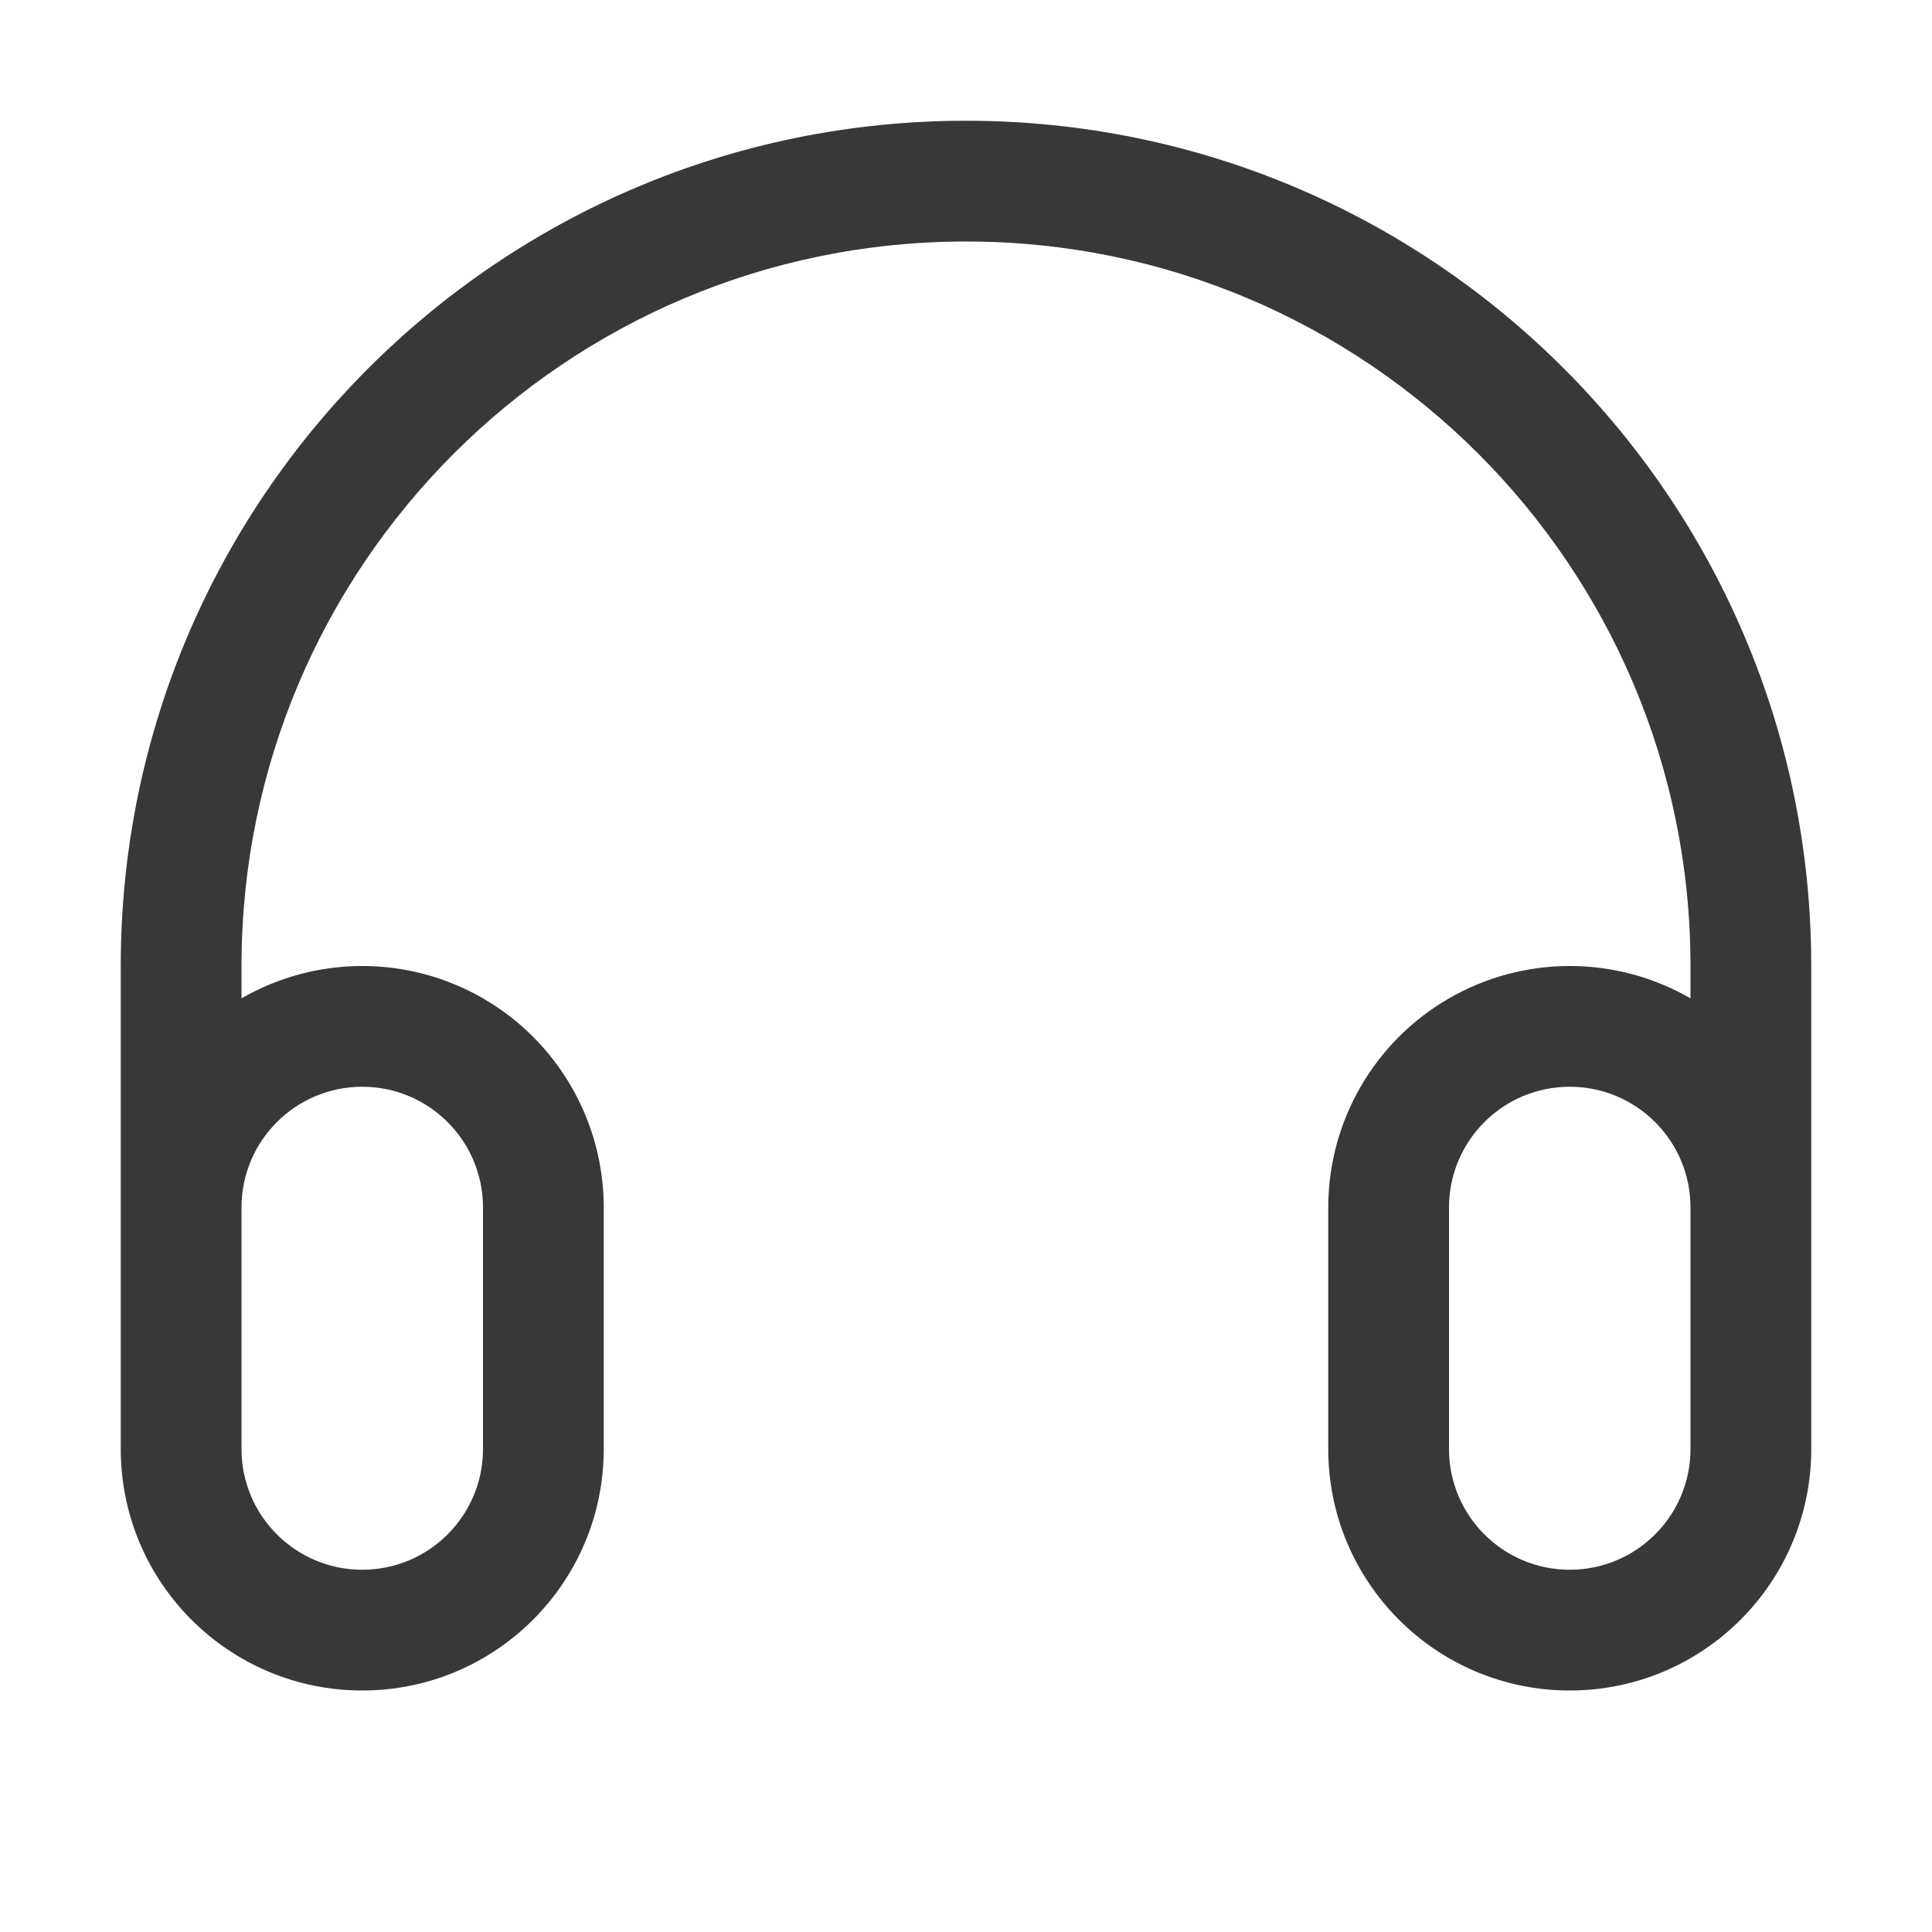
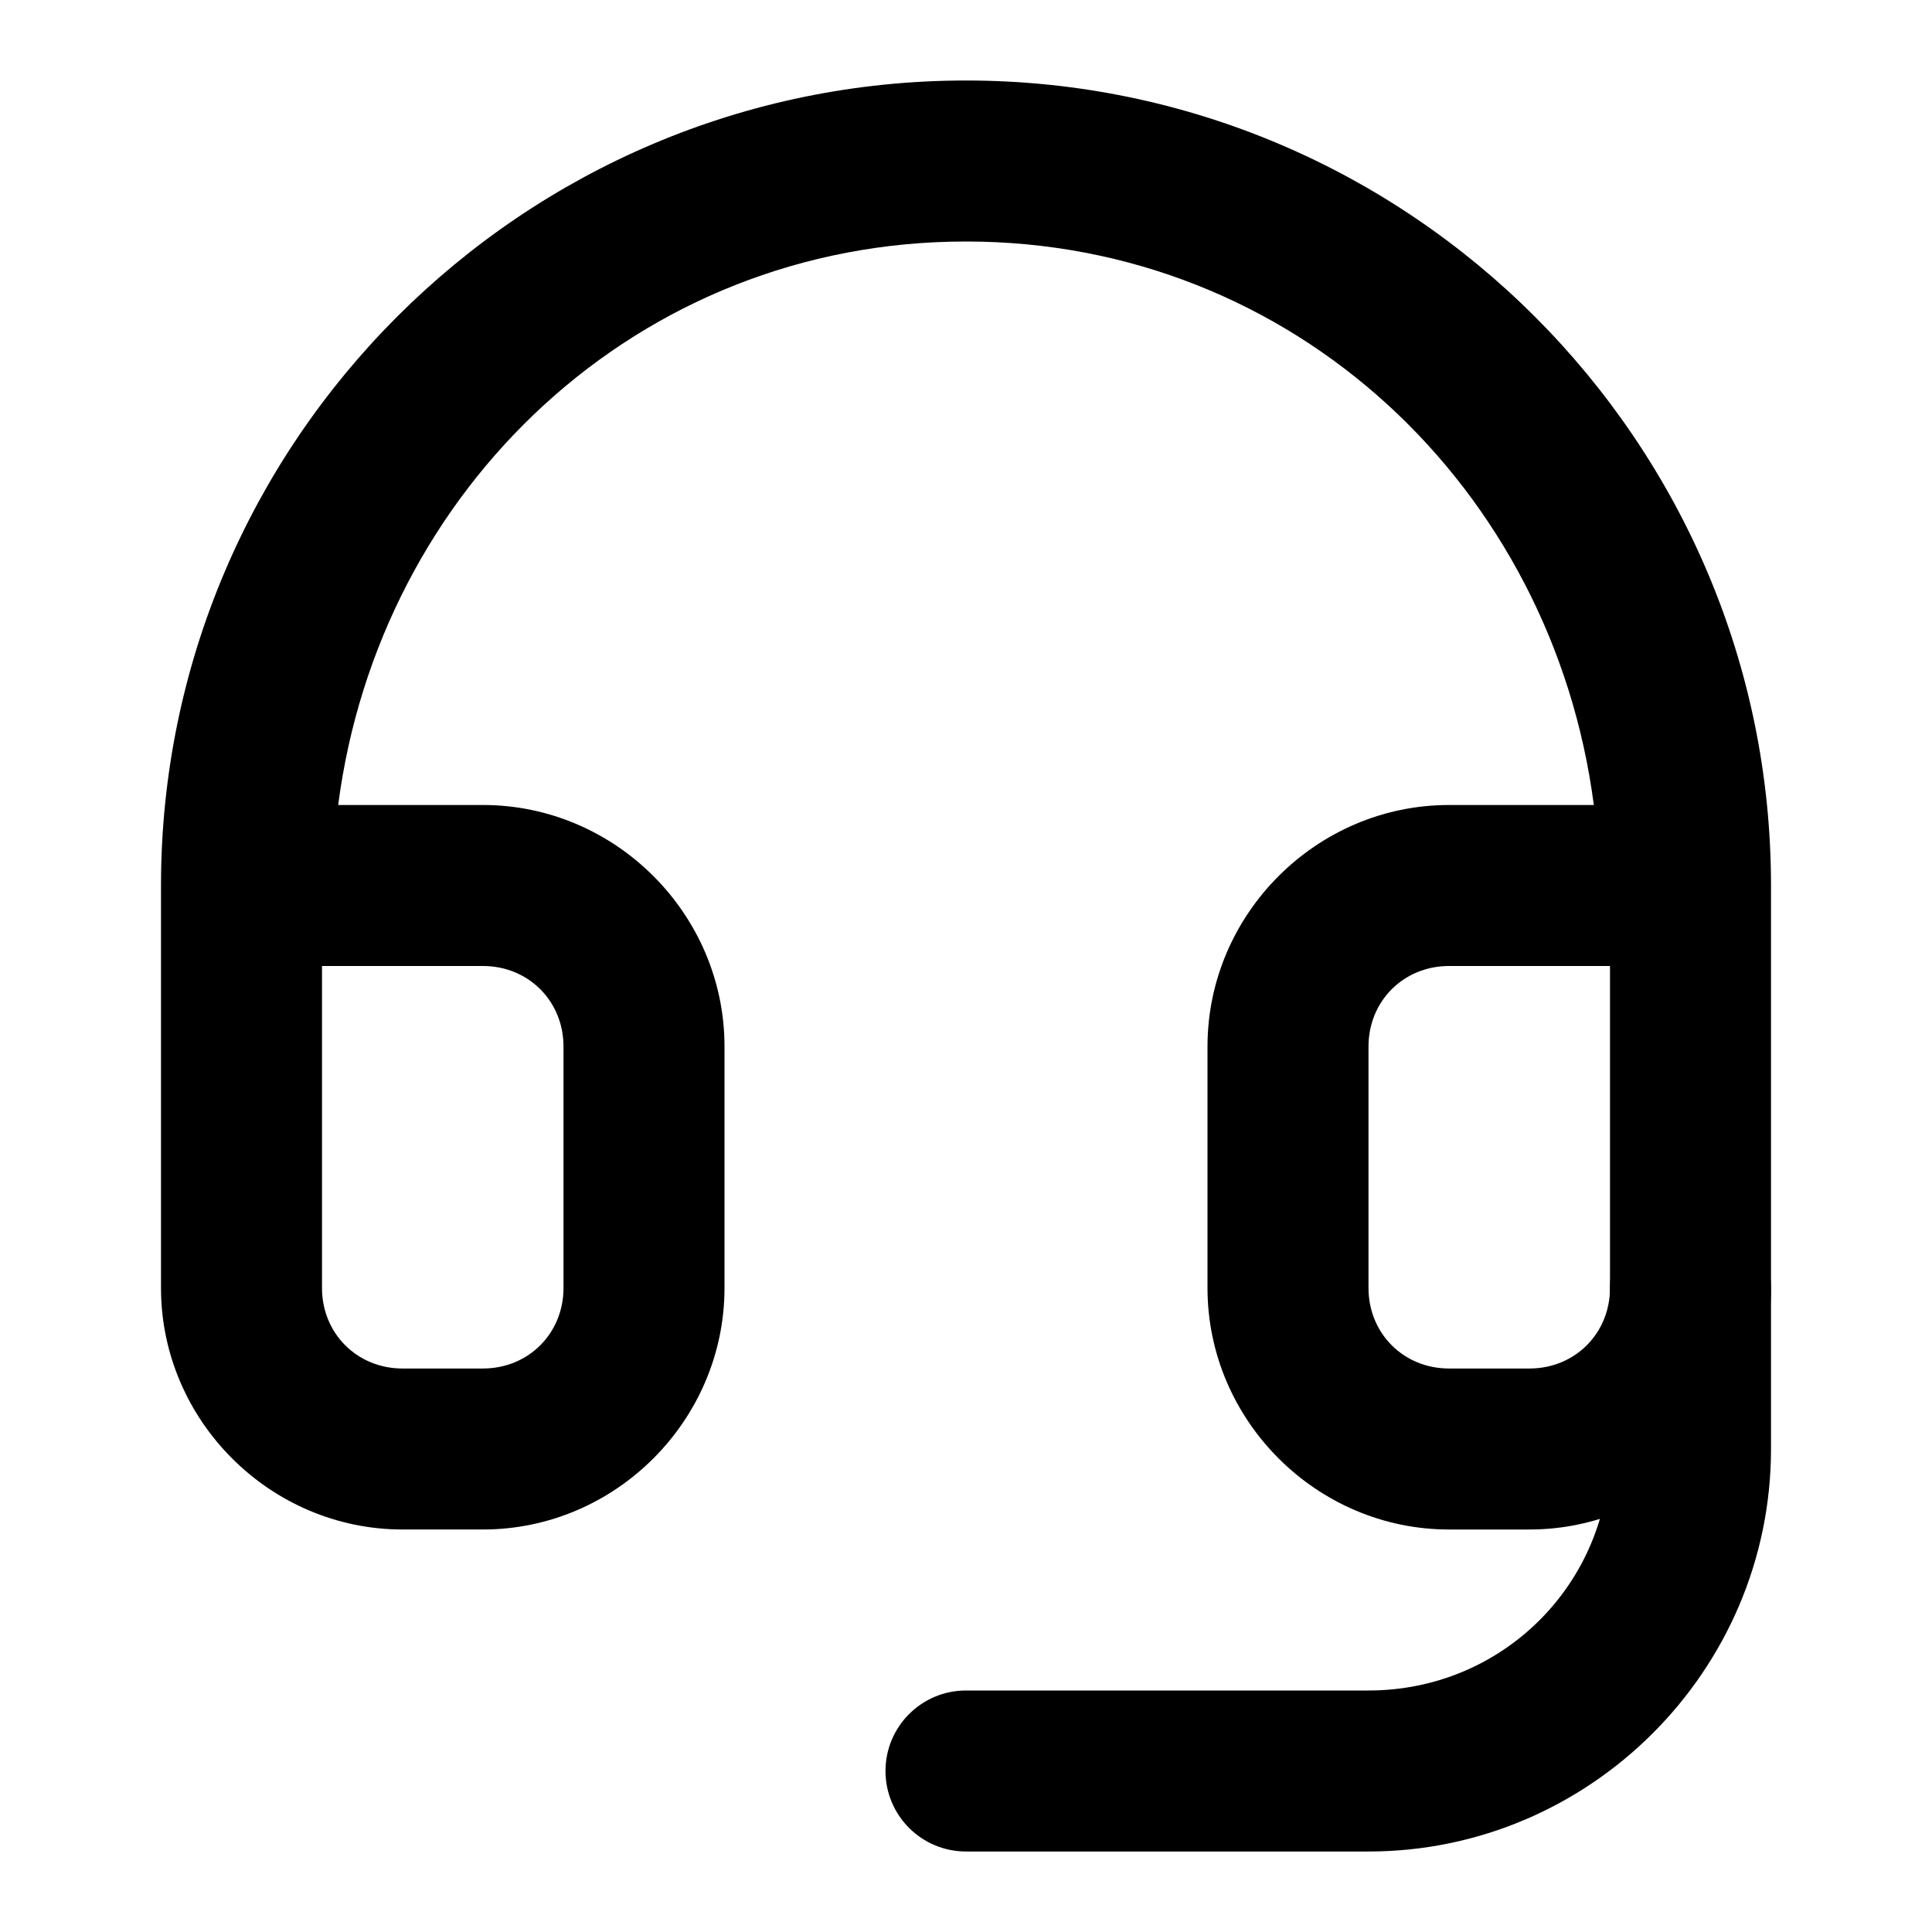
- <svg xmlns="http://www.w3.org/2000/svg" class="icon" viewBox="0 0 1024 1024" version="1.1" p-id="3085" width="1024" height="1024">
-   <path d="M896 529.152V512A384 384 0 0 0 128 512v17.152A128 128 0 0 1 320 640v128a128 128 0 0 1-256 0V512a448 448 0 0 1 896 0v256a128 128 0 0 1-256 0v-128a128 128 0 0 1 192-110.848zM896 640a64 64 0 0 0-128 0v128a64 64 0 0 0 128 0v-128zM128 640v128a64 64 0 1 0 128 0v-128a64 64 0 0 0-128 0z" fill="#383838" p-id="3086" />
+ <svg xmlns="http://www.w3.org/2000/svg" viewBox="0 0 1024 1024" version="1.1" width="200" height="200" t="1775110619651" class="icon" p-id="47149903">
+   <path d="M512 42.667C276.864 42.667 85.333 234.197 85.333 469.333v213.333c0 70.187 57.813 128 128 128h42.667c70.187 0 128-57.813 128-128v-128c0-70.187-57.813-128-128-128H179.243C201.003 258.901 338.133 128 512 128s310.955 130.901 332.757 298.667H768c-70.187 0-128 57.813-128 128v128c0 70.187 57.813 128 128 128h42.667c70.187 0 128-57.813 128-128v-213.333c0-235.136-191.531-426.667-426.667-426.667zM170.667 512h85.333c24.064 0 42.667 18.603 42.667 42.667v128c0 24.064-18.603 42.667-42.667 42.667H213.333c-24.064 0-42.667-18.603-42.667-42.667z m597.333 0h85.333v170.667c0 24.064-18.603 42.667-42.667 42.667h-42.667c-24.064 0-42.667-18.603-42.667-42.667v-128c0-24.064 18.603-42.667 42.667-42.667z" fill="#000000" p-id="47149904" />
+   <path d="M896 640a42.667 42.667 0 0 0-42.667 42.667v85.333c0 71.211-56.789 128-128 128h-213.333a42.667 42.667 0 0 0-42.667 42.667 42.667 42.667 0 0 0 42.667 42.667h213.333c117.333 0 213.333-96 213.333-213.333v-85.333a42.667 42.667 0 0 0-42.667-42.667z" fill="#000000" p-id="47149905" />
</svg>
